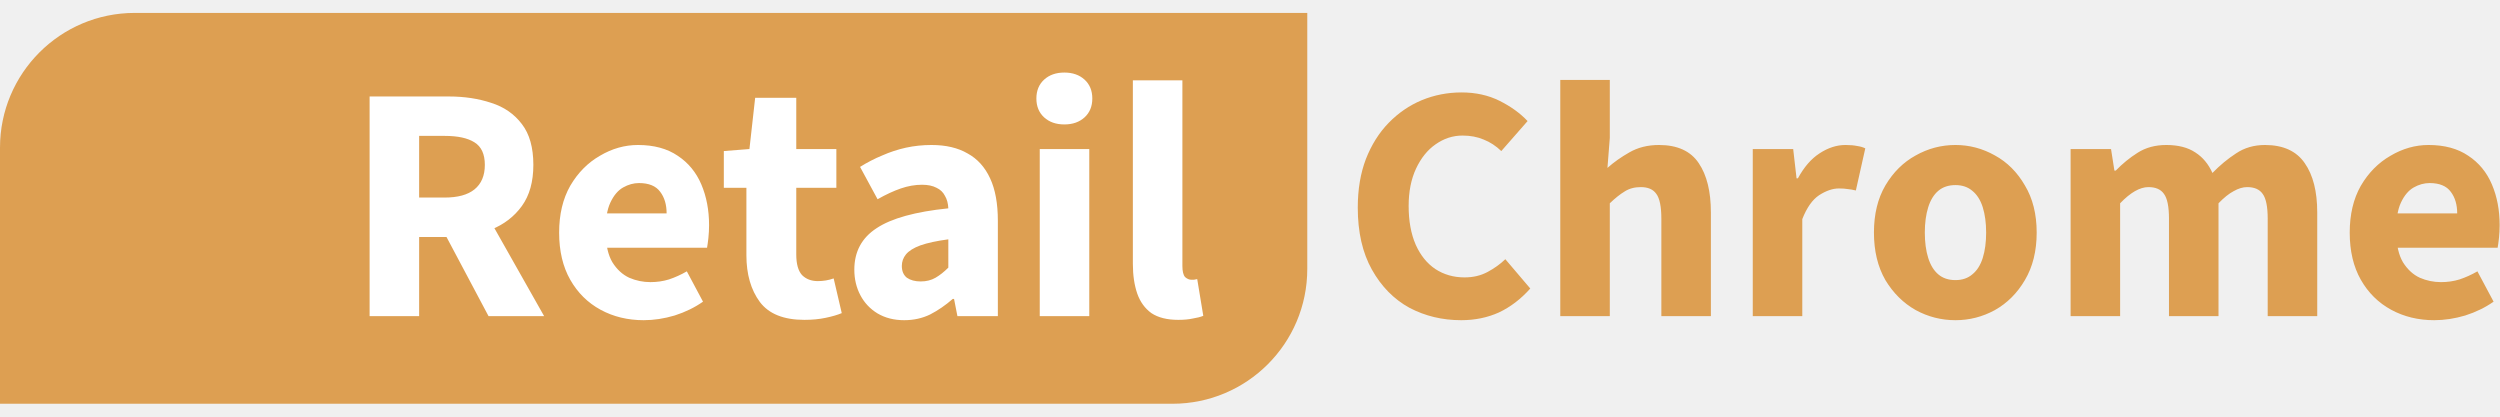
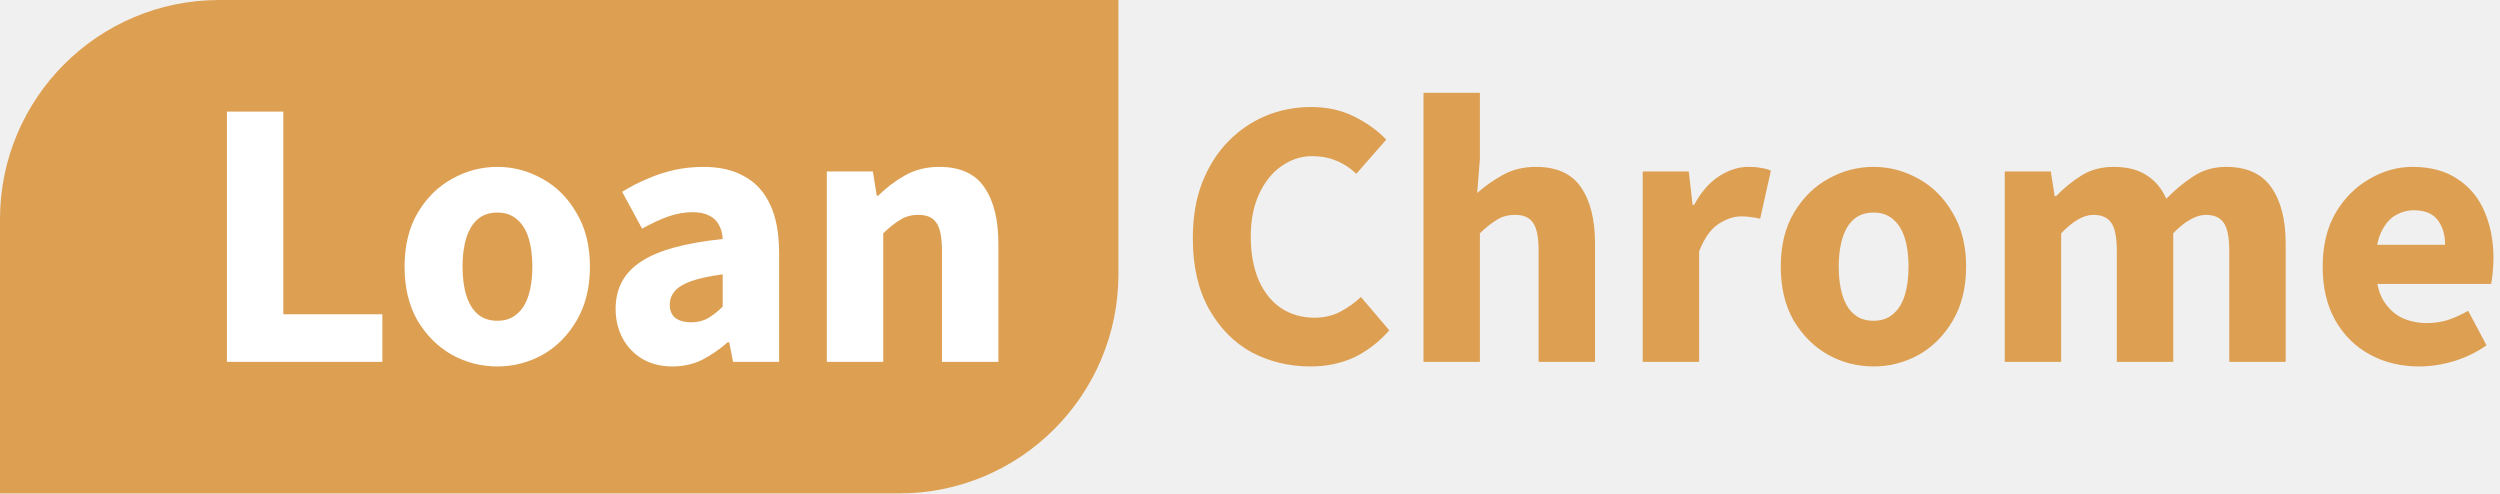
- <svg xmlns="http://www.w3.org/2000/svg" width="270" height="45" viewBox="0 0 371 58" fill="none">
-   <path d="M0 20C0 8.954 8.954 0 20 0H194V38C194 49.046 185.046 58 174 58H0V20Z" fill="#DD9F52" />
-   <path d="M54.85 45V12.4H66.6C68.9 12.4 71 12.717 72.9 13.35C74.8 13.95 76.317 15 77.45 16.5C78.583 17.967 79.15 19.983 79.15 22.55C79.15 25.05 78.583 27.083 77.45 28.65C76.317 30.217 74.8 31.383 72.9 32.15C71 32.883 68.9 33.25 66.6 33.25H62.2V45H54.85ZM62.2 27.4H66C67.933 27.4 69.4 27 70.4 26.2C71.433 25.367 71.95 24.15 71.95 22.55C71.95 20.95 71.433 19.833 70.4 19.2C69.4 18.567 67.933 18.25 66 18.25H62.2V27.4ZM72.5 45L65.25 31.35L70.35 26.6L80.75 45H72.5ZM95.526 45.6C93.159 45.6 91.026 45.083 89.126 44.05C87.226 43.017 85.726 41.533 84.626 39.6C83.526 37.667 82.976 35.333 82.976 32.6C82.976 29.9 83.526 27.583 84.626 25.65C85.759 23.717 87.226 22.233 89.026 21.2C90.826 20.133 92.709 19.6 94.676 19.6C97.042 19.6 99.009 20.133 100.576 21.2C102.142 22.233 103.309 23.65 104.076 25.45C104.842 27.25 105.226 29.267 105.226 31.5C105.226 32.133 105.192 32.767 105.126 33.4C105.059 34 104.992 34.483 104.926 34.85H88.676L88.576 29.75H98.926C98.926 28.45 98.609 27.383 97.976 26.55C97.342 25.683 96.292 25.25 94.826 25.25C94.026 25.25 93.242 25.467 92.476 25.9C91.709 26.333 91.076 27.083 90.576 28.15C90.076 29.217 89.842 30.7 89.876 32.6C89.909 34.467 90.242 35.933 90.876 37C91.542 38.067 92.376 38.833 93.376 39.3C94.376 39.733 95.426 39.95 96.526 39.95C97.492 39.95 98.409 39.817 99.276 39.55C100.176 39.25 101.059 38.85 101.926 38.35L104.326 42.85C103.092 43.717 101.692 44.4 100.126 44.9C98.559 45.367 97.026 45.6 95.526 45.6ZM119.366 45.55C116.3 45.55 114.1 44.667 112.766 42.9C111.433 41.1 110.766 38.783 110.766 35.95V25.95H107.416V20.5L111.216 20.2L112.066 12.6H118.166V20.2H124.116V25.95H118.166V35.85C118.166 37.25 118.45 38.267 119.016 38.9C119.616 39.5 120.4 39.8 121.366 39.8C121.766 39.8 122.166 39.767 122.566 39.7C122.966 39.633 123.35 39.533 123.716 39.4L124.916 44.55C124.283 44.817 123.483 45.05 122.516 45.25C121.583 45.45 120.533 45.55 119.366 45.55ZM134.182 45.6C132.682 45.6 131.365 45.267 130.232 44.6C129.132 43.933 128.282 43.033 127.682 41.9C127.082 40.767 126.782 39.5 126.782 38.1C126.782 35.433 127.882 33.383 130.082 31.95C132.282 30.483 135.832 29.5 140.732 29C140.698 28.267 140.532 27.65 140.232 27.15C139.965 26.617 139.548 26.217 138.982 25.95C138.415 25.65 137.698 25.5 136.832 25.5C135.798 25.5 134.748 25.683 133.682 26.05C132.615 26.417 131.465 26.95 130.232 27.65L127.632 22.85C128.698 22.183 129.798 21.617 130.932 21.15C132.065 20.65 133.232 20.267 134.432 20C135.665 19.733 136.932 19.6 138.232 19.6C140.365 19.6 142.148 20.017 143.582 20.85C145.048 21.65 146.165 22.883 146.932 24.55C147.698 26.183 148.082 28.283 148.082 30.85V45H142.082L141.582 42.45H141.382C140.315 43.383 139.198 44.15 138.032 44.75C136.865 45.317 135.582 45.6 134.182 45.6ZM136.632 39.85C137.465 39.85 138.198 39.667 138.832 39.3C139.465 38.933 140.098 38.433 140.732 37.8V33.6C138.998 33.833 137.615 34.133 136.582 34.5C135.582 34.867 134.865 35.317 134.432 35.85C134.032 36.35 133.832 36.917 133.832 37.55C133.832 38.317 134.082 38.9 134.582 39.3C135.115 39.667 135.798 39.85 136.632 39.85ZM154.299 45V20.2H161.649V45H154.299ZM157.949 16.55C156.715 16.55 155.715 16.2 154.949 15.5C154.182 14.8 153.799 13.867 153.799 12.7C153.799 11.533 154.182 10.6 154.949 9.9C155.715 9.2 156.715 8.85 157.949 8.85C159.182 8.85 160.182 9.2 160.949 9.9C161.715 10.6 162.099 11.533 162.099 12.7C162.099 13.867 161.715 14.8 160.949 15.5C160.182 16.2 159.182 16.55 157.949 16.55ZM174.867 45.55C173.201 45.55 171.867 45.217 170.867 44.55C169.901 43.85 169.201 42.883 168.767 41.65C168.334 40.383 168.117 38.917 168.117 37.25V10H175.467V37.55C175.467 38.35 175.601 38.9 175.867 39.2C176.167 39.467 176.484 39.6 176.817 39.6C176.951 39.6 177.067 39.6 177.167 39.6C177.301 39.567 177.467 39.533 177.667 39.5L178.567 44.95C178.167 45.117 177.651 45.25 177.017 45.35C176.417 45.483 175.701 45.55 174.867 45.55Z" fill="white" />
-   <path d="M216.843 45.6C214.043 45.6 211.477 44.983 209.143 43.75C206.843 42.483 204.993 40.6 203.593 38.1C202.193 35.6 201.493 32.533 201.493 28.9C201.493 26.2 201.893 23.8 202.693 21.7C203.527 19.567 204.66 17.767 206.093 16.3C207.527 14.833 209.16 13.717 210.993 12.95C212.86 12.183 214.827 11.8 216.893 11.8C218.993 11.8 220.877 12.217 222.543 13.05C224.21 13.883 225.593 14.883 226.693 16.05L222.793 20.5C221.993 19.733 221.127 19.167 220.193 18.8C219.26 18.4 218.21 18.2 217.043 18.2C215.61 18.2 214.277 18.633 213.043 19.5C211.843 20.333 210.877 21.533 210.143 23.1C209.41 24.667 209.043 26.517 209.043 28.65C209.043 30.883 209.393 32.8 210.093 34.4C210.793 35.967 211.76 37.167 212.993 38C214.26 38.833 215.71 39.25 217.343 39.25C218.61 39.25 219.743 38.983 220.743 38.45C221.743 37.917 222.627 37.283 223.393 36.55L227.093 40.9C225.693 42.467 224.143 43.65 222.443 44.45C220.743 45.217 218.877 45.6 216.843 45.6ZM231.545 45V9.95H238.895V18.55L238.545 23C239.478 22.167 240.562 21.4 241.795 20.7C243.062 19.967 244.528 19.6 246.195 19.6C248.928 19.6 250.895 20.5 252.095 22.3C253.295 24.067 253.895 26.5 253.895 29.6V45H246.545V30.55C246.545 28.75 246.295 27.517 245.795 26.85C245.328 26.183 244.562 25.85 243.495 25.85C242.562 25.85 241.762 26.067 241.095 26.5C240.428 26.9 239.695 27.483 238.895 28.25V45H231.545ZM260.109 45V20.2H266.109L266.609 24.55H266.809C267.709 22.883 268.776 21.65 270.009 20.85C271.276 20.017 272.559 19.6 273.859 19.6C274.559 19.6 275.143 19.65 275.609 19.75C276.076 19.817 276.476 19.933 276.809 20.1L275.409 26.35C275.009 26.25 274.626 26.183 274.259 26.15C273.893 26.083 273.443 26.05 272.909 26.05C271.976 26.05 270.993 26.383 269.959 27.05C268.959 27.717 268.126 28.9 267.459 30.6V45H260.109ZM290.193 45.6C288.093 45.6 286.126 45.1 284.293 44.1C282.46 43.067 280.96 41.583 279.793 39.65C278.66 37.683 278.093 35.333 278.093 32.6C278.093 29.867 278.66 27.533 279.793 25.6C280.96 23.633 282.46 22.15 284.293 21.15C286.126 20.117 288.093 19.6 290.193 19.6C292.26 19.6 294.21 20.117 296.043 21.15C297.876 22.15 299.36 23.633 300.493 25.6C301.66 27.533 302.243 29.867 302.243 32.6C302.243 35.333 301.66 37.683 300.493 39.65C299.36 41.583 297.876 43.067 296.043 44.1C294.21 45.1 292.26 45.6 290.193 45.6ZM290.193 39.65C291.193 39.65 292.026 39.367 292.693 38.8C293.393 38.233 293.91 37.417 294.243 36.35C294.576 35.283 294.743 34.033 294.743 32.6C294.743 31.167 294.576 29.917 294.243 28.85C293.91 27.783 293.393 26.967 292.693 26.4C292.026 25.833 291.193 25.55 290.193 25.55C289.16 25.55 288.31 25.833 287.643 26.4C286.976 26.967 286.476 27.783 286.143 28.85C285.81 29.917 285.643 31.167 285.643 32.6C285.643 34.033 285.81 35.283 286.143 36.35C286.476 37.417 286.976 38.233 287.643 38.8C288.31 39.367 289.16 39.65 290.193 39.65ZM307.277 45V20.2H313.277L313.777 23.4H313.977C314.977 22.367 316.061 21.483 317.227 20.75C318.427 19.983 319.844 19.6 321.477 19.6C323.244 19.6 324.677 19.967 325.777 20.7C326.877 21.4 327.727 22.417 328.327 23.75C329.427 22.617 330.594 21.65 331.827 20.85C333.061 20.017 334.494 19.6 336.127 19.6C338.827 19.6 340.794 20.5 342.027 22.3C343.261 24.067 343.877 26.5 343.877 29.6V45H336.527V30.55C336.527 28.75 336.277 27.517 335.777 26.85C335.311 26.183 334.544 25.85 333.477 25.85C332.844 25.85 332.177 26.05 331.477 26.45C330.777 26.817 330.027 27.417 329.227 28.25V45H321.877V30.55C321.877 28.75 321.627 27.517 321.127 26.85C320.661 26.183 319.894 25.85 318.827 25.85C317.561 25.85 316.161 26.65 314.627 28.25V45H307.277ZM361.248 45.6C358.882 45.6 356.748 45.083 354.848 44.05C352.948 43.017 351.448 41.533 350.348 39.6C349.248 37.667 348.698 35.333 348.698 32.6C348.698 29.9 349.248 27.583 350.348 25.65C351.482 23.717 352.948 22.233 354.748 21.2C356.548 20.133 358.432 19.6 360.398 19.6C362.765 19.6 364.732 20.133 366.298 21.2C367.865 22.233 369.032 23.65 369.798 25.45C370.565 27.25 370.948 29.267 370.948 31.5C370.948 32.133 370.915 32.767 370.848 33.4C370.782 34 370.715 34.483 370.648 34.85H354.398L354.298 29.75H364.648C364.648 28.45 364.332 27.383 363.698 26.55C363.065 25.683 362.015 25.25 360.548 25.25C359.748 25.25 358.965 25.467 358.198 25.9C357.432 26.333 356.798 27.083 356.298 28.15C355.798 29.217 355.565 30.7 355.598 32.6C355.632 34.467 355.965 35.933 356.598 37C357.265 38.067 358.098 38.833 359.098 39.3C360.098 39.733 361.148 39.95 362.248 39.95C363.215 39.95 364.132 39.817 364.998 39.55C365.898 39.25 366.782 38.85 367.648 38.35L370.048 42.85C368.815 43.717 367.415 44.4 365.848 44.9C364.282 45.367 362.748 45.6 361.248 45.6Z" fill="#DD9F52" />
+ <svg xmlns="http://www.w3.org/2000/svg" width="228" height="45" viewBox="0 0 228 45" fill="none">
+   <path d="M0 20C0 8.954 8.954 0 20 0H102V25C102 36.046 93.046 45 82 45H0V20Z" fill="#DD9F52" />
+   <path d="M20.695 33V10.18H25.84V28.66H34.87V33H20.695ZM45.367 33.42C43.897 33.42 42.52 33.07 41.237 32.37C39.953 31.647 38.903 30.608 38.087 29.255C37.293 27.878 36.897 26.233 36.897 24.32C36.897 22.407 37.293 20.773 38.087 19.42C38.903 18.043 39.953 17.005 41.237 16.305C42.52 15.582 43.897 15.22 45.367 15.22C46.813 15.22 48.178 15.582 49.462 16.305C50.745 17.005 51.783 18.043 52.577 19.42C53.393 20.773 53.802 22.407 53.802 24.32C53.802 26.233 53.393 27.878 52.577 29.255C51.783 30.608 50.745 31.647 49.462 32.37C48.178 33.07 46.813 33.42 45.367 33.42ZM45.367 29.255C46.067 29.255 46.65 29.057 47.117 28.66C47.607 28.263 47.968 27.692 48.202 26.945C48.435 26.198 48.552 25.323 48.552 24.32C48.552 23.317 48.435 22.442 48.202 21.695C47.968 20.948 47.607 20.377 47.117 19.98C46.65 19.583 46.067 19.385 45.367 19.385C44.643 19.385 44.048 19.583 43.582 19.98C43.115 20.377 42.765 20.948 42.532 21.695C42.298 22.442 42.182 23.317 42.182 24.32C42.182 25.323 42.298 26.198 42.532 26.945C42.765 27.692 43.115 28.263 43.582 28.66C44.048 29.057 44.643 29.255 45.367 29.255ZM61.325 33.42C60.275 33.42 59.353 33.187 58.56 32.72C57.79 32.253 57.195 31.623 56.775 30.83C56.355 30.037 56.145 29.15 56.145 28.17C56.145 26.303 56.915 24.868 58.455 23.865C59.995 22.838 62.48 22.15 65.91 21.8C65.886 21.287 65.77 20.855 65.56 20.505C65.373 20.132 65.082 19.852 64.685 19.665C64.288 19.455 63.786 19.35 63.18 19.35C62.456 19.35 61.721 19.478 60.975 19.735C60.228 19.992 59.423 20.365 58.56 20.855L56.74 17.495C57.486 17.028 58.257 16.632 59.05 16.305C59.843 15.955 60.66 15.687 61.5 15.5C62.363 15.313 63.25 15.22 64.16 15.22C65.653 15.22 66.901 15.512 67.905 16.095C68.931 16.655 69.713 17.518 70.25 18.685C70.787 19.828 71.055 21.298 71.055 23.095V33H66.855L66.505 31.215H66.365C65.618 31.868 64.837 32.405 64.02 32.825C63.203 33.222 62.305 33.42 61.325 33.42ZM63.04 29.395C63.623 29.395 64.136 29.267 64.58 29.01C65.023 28.753 65.466 28.403 65.91 27.96V25.02C64.697 25.183 63.728 25.393 63.005 25.65C62.305 25.907 61.803 26.222 61.5 26.595C61.22 26.945 61.08 27.342 61.08 27.785C61.08 28.322 61.255 28.73 61.605 29.01C61.978 29.267 62.456 29.395 63.04 29.395ZM75.407 33V15.64H79.607L79.957 17.845H80.097C80.82 17.122 81.637 16.503 82.547 15.99C83.457 15.477 84.495 15.22 85.662 15.22C87.575 15.22 88.952 15.85 89.792 17.11C90.632 18.347 91.052 20.05 91.052 22.22V33H85.907V22.885C85.907 21.625 85.732 20.762 85.382 20.295C85.055 19.828 84.519 19.595 83.772 19.595C83.118 19.595 82.558 19.747 82.092 20.05C81.625 20.33 81.112 20.738 80.552 21.275V33H75.407Z" fill="white" />
+   <path d="M119.53 33.42C117.57 33.42 115.773 32.988 114.14 32.125C112.53 31.238 111.235 29.92 110.255 28.17C109.275 26.42 108.785 24.273 108.785 21.73C108.785 19.84 109.065 18.16 109.625 16.69C110.208 15.197 111.001 13.937 112.005 12.91C113.008 11.883 114.151 11.102 115.435 10.565C116.741 10.028 118.118 9.76 119.565 9.76C121.035 9.76 122.353 10.052 123.52 10.635C124.686 11.218 125.655 11.918 126.425 12.735L123.695 15.85C123.135 15.313 122.528 14.917 121.875 14.66C121.221 14.38 120.486 14.24 119.67 14.24C118.666 14.24 117.733 14.543 116.87 15.15C116.03 15.733 115.353 16.573 114.84 17.67C114.326 18.767 114.07 20.062 114.07 21.555C114.07 23.118 114.315 24.46 114.805 25.58C115.295 26.677 115.971 27.517 116.835 28.1C117.721 28.683 118.736 28.975 119.88 28.975C120.766 28.975 121.56 28.788 122.26 28.415C122.96 28.042 123.578 27.598 124.115 27.085L126.705 30.13C125.725 31.227 124.64 32.055 123.45 32.615C122.26 33.152 120.953 33.42 119.53 33.42ZM129.821 33V8.465H134.966V14.485L134.721 17.6C135.374 17.017 136.133 16.48 136.996 15.99C137.883 15.477 138.909 15.22 140.076 15.22C141.989 15.22 143.366 15.85 144.206 17.11C145.046 18.347 145.466 20.05 145.466 22.22V33H140.321V22.885C140.321 21.625 140.146 20.762 139.796 20.295C139.469 19.828 138.933 19.595 138.186 19.595C137.533 19.595 136.973 19.747 136.506 20.05C136.039 20.33 135.526 20.738 134.966 21.275V33H129.821ZM149.816 33V15.64H154.016L154.366 18.685H154.506C155.136 17.518 155.883 16.655 156.746 16.095C157.633 15.512 158.531 15.22 159.441 15.22C159.931 15.22 160.339 15.255 160.666 15.325C160.993 15.372 161.273 15.453 161.506 15.57L160.526 19.945C160.246 19.875 159.978 19.828 159.721 19.805C159.464 19.758 159.149 19.735 158.776 19.735C158.123 19.735 157.434 19.968 156.711 20.435C156.011 20.902 155.428 21.73 154.961 22.92V33H149.816ZM170.875 33.42C169.405 33.42 168.028 33.07 166.745 32.37C165.461 31.647 164.411 30.608 163.595 29.255C162.801 27.878 162.405 26.233 162.405 24.32C162.405 22.407 162.801 20.773 163.595 19.42C164.411 18.043 165.461 17.005 166.745 16.305C168.028 15.582 169.405 15.22 170.875 15.22C172.321 15.22 173.686 15.582 174.97 16.305C176.253 17.005 177.291 18.043 178.085 19.42C178.901 20.773 179.31 22.407 179.31 24.32C179.31 26.233 178.901 27.878 178.085 29.255C177.291 30.608 176.253 31.647 174.97 32.37C173.686 33.07 172.321 33.42 170.875 33.42ZM170.875 29.255C171.575 29.255 172.158 29.057 172.625 28.66C173.115 28.263 173.476 27.692 173.71 26.945C173.943 26.198 174.06 25.323 174.06 24.32C174.06 23.317 173.943 22.442 173.71 21.695C173.476 20.948 173.115 20.377 172.625 19.98C172.158 19.583 171.575 19.385 170.875 19.385C170.151 19.385 169.556 19.583 169.09 19.98C168.623 20.377 168.273 20.948 168.04 21.695C167.806 22.442 167.69 23.317 167.69 24.32C167.69 25.323 167.806 26.198 168.04 26.945C168.273 27.692 168.623 28.263 169.09 28.66C169.556 29.057 170.151 29.255 170.875 29.255ZM182.834 33V15.64H187.034L187.384 17.88H187.524C188.224 17.157 188.982 16.538 189.799 16.025C190.639 15.488 191.63 15.22 192.774 15.22C194.01 15.22 195.014 15.477 195.784 15.99C196.554 16.48 197.149 17.192 197.569 18.125C198.339 17.332 199.155 16.655 200.019 16.095C200.882 15.512 201.885 15.22 203.029 15.22C204.919 15.22 206.295 15.85 207.159 17.11C208.022 18.347 208.454 20.05 208.454 22.22V33H203.309V22.885C203.309 21.625 203.134 20.762 202.784 20.295C202.457 19.828 201.92 19.595 201.174 19.595C200.73 19.595 200.264 19.735 199.774 20.015C199.284 20.272 198.759 20.692 198.199 21.275V33H193.054V22.885C193.054 21.625 192.879 20.762 192.529 20.295C192.202 19.828 191.665 19.595 190.919 19.595C190.032 19.595 189.052 20.155 187.979 21.275V33H182.834ZM220.613 33.42C218.957 33.42 217.463 33.058 216.133 32.335C214.803 31.612 213.753 30.573 212.983 29.22C212.213 27.867 211.828 26.233 211.828 24.32C211.828 22.43 212.213 20.808 212.983 19.455C213.777 18.102 214.803 17.063 216.063 16.34C217.323 15.593 218.642 15.22 220.018 15.22C221.675 15.22 223.052 15.593 224.148 16.34C225.245 17.063 226.062 18.055 226.598 19.315C227.135 20.575 227.403 21.987 227.403 23.55C227.403 23.993 227.38 24.437 227.333 24.88C227.287 25.3 227.24 25.638 227.193 25.895H215.818L215.748 22.325H222.993C222.993 21.415 222.772 20.668 222.328 20.085C221.885 19.478 221.15 19.175 220.123 19.175C219.563 19.175 219.015 19.327 218.478 19.63C217.942 19.933 217.498 20.458 217.148 21.205C216.798 21.952 216.635 22.99 216.658 24.32C216.682 25.627 216.915 26.653 217.358 27.4C217.825 28.147 218.408 28.683 219.108 29.01C219.808 29.313 220.543 29.465 221.313 29.465C221.99 29.465 222.632 29.372 223.238 29.185C223.868 28.975 224.487 28.695 225.093 28.345L226.773 31.495C225.91 32.102 224.93 32.58 223.833 32.93C222.737 33.257 221.663 33.42 220.613 33.42Z" fill="#DD9F52" />
</svg>
